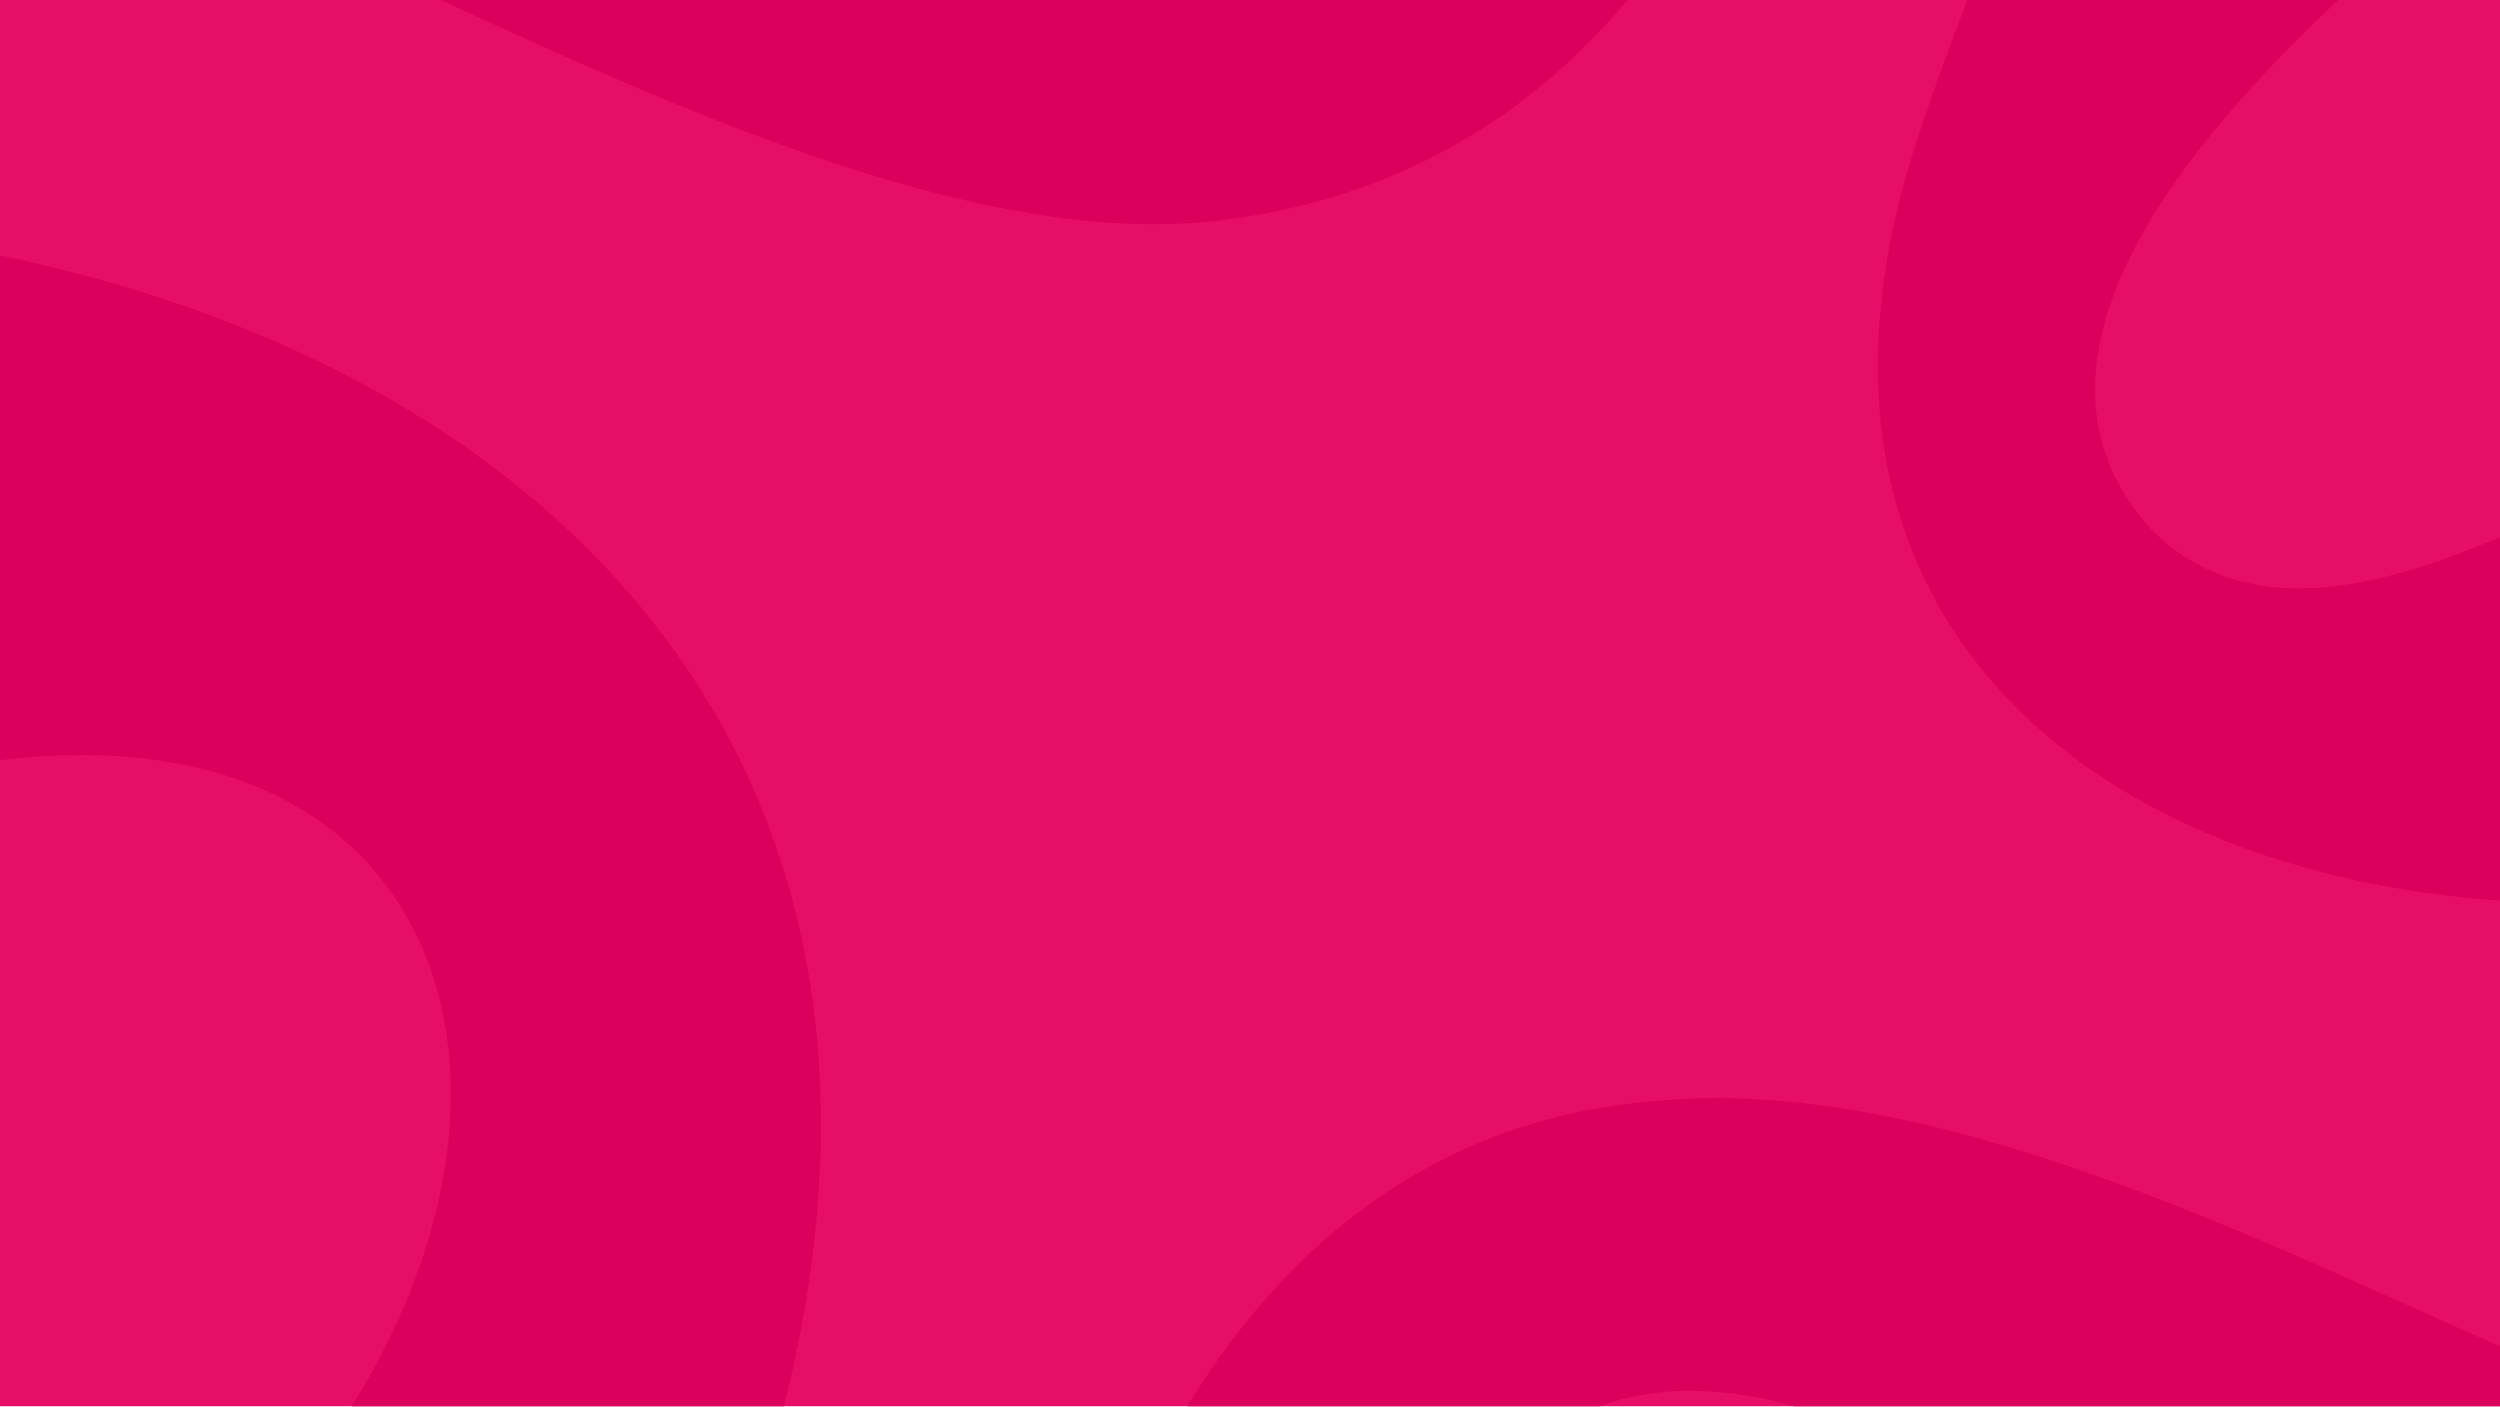
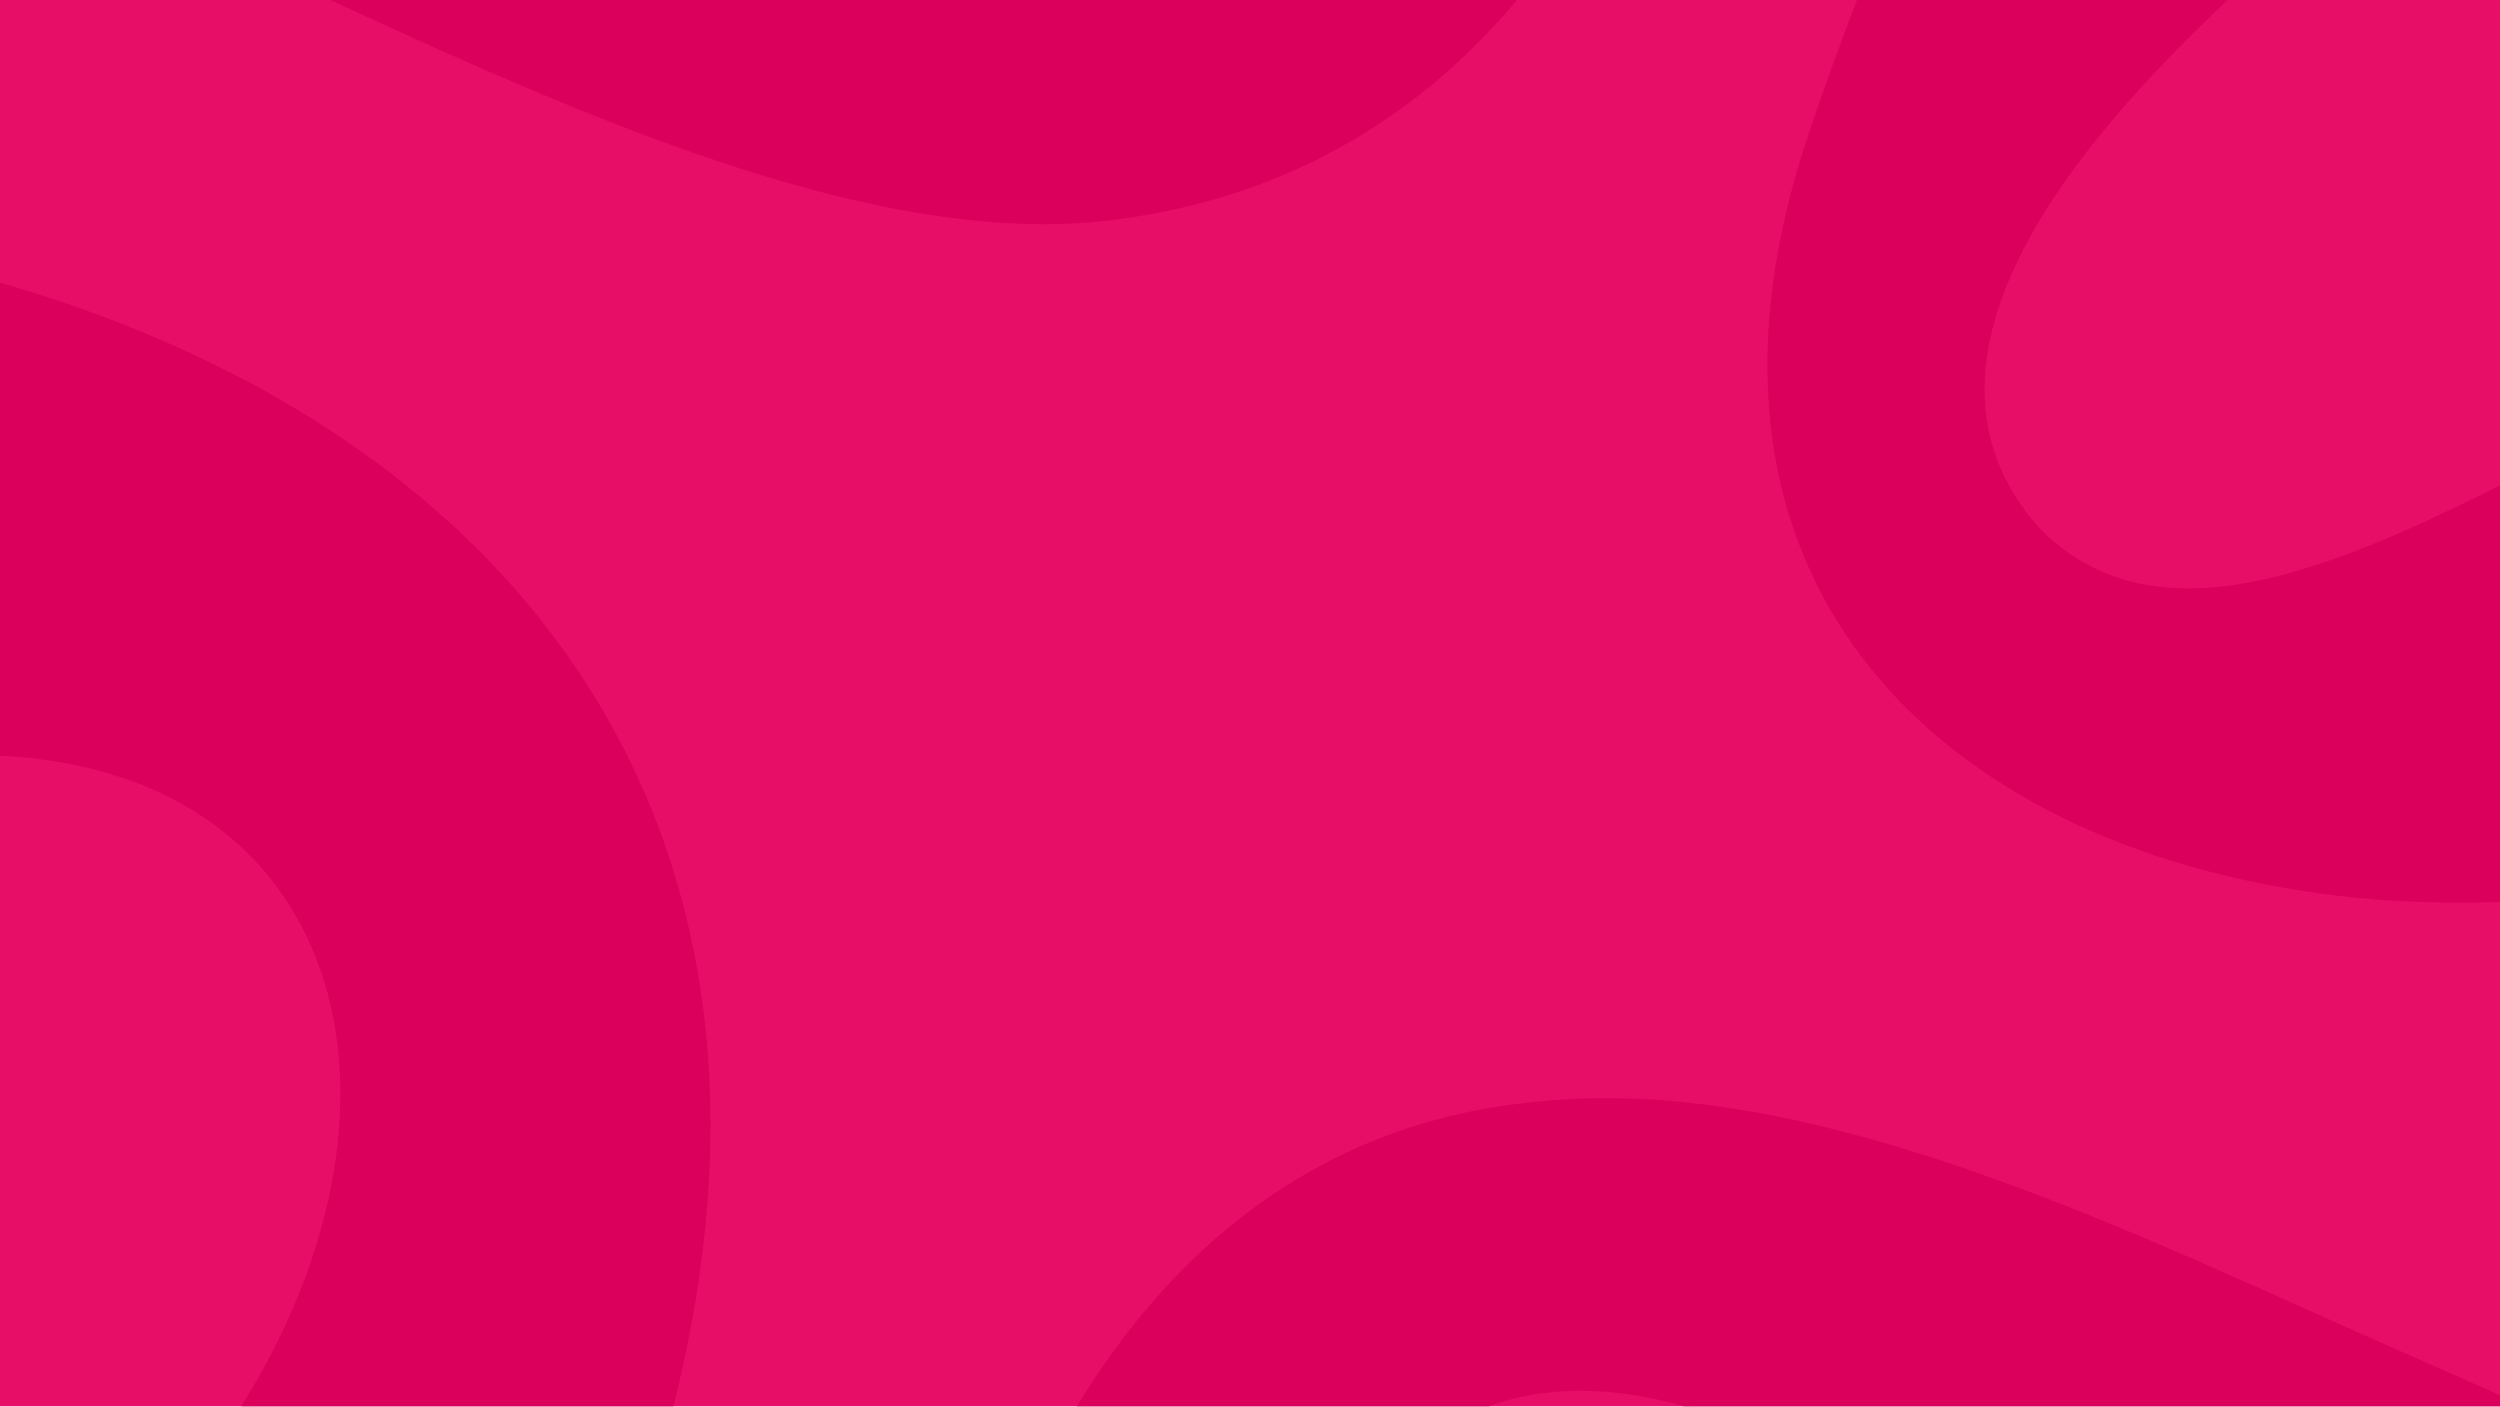
<svg xmlns="http://www.w3.org/2000/svg" width="1920" height="1080" viewBox="0 0 1920 1080">
  <clipPath id="frame">
    <rect width="1920" height="1080" />
  </clipPath>
  <rect width="1920" height="1080" fill="#E70E68" />
  <g clip-path="url(#frame)">
-     <g fill="#DB005B" transform="translate(960.000 540.000) scale(6.05985) translate(-400.0 -336.0)">
+     <g fill="#DB005B" transform="translate(960.000 540.000) scale(6.05985) translate(-414.0 -336.0)">
      <path d="M170.733 275.998C278.798 265.243 378.859 323.322 335.099 444.05C314.506 506.19 275.855 581.827 243.31 638.991C215.75 687.389 176.897 762.933 120.57 779.886C47.401 801.893 13.357 737.231 38.653 673.946C50.162 645.147 76.312 617.797 98.956 596.777C156.207 543.64 209.364 500.767 267.058 447.815C322.558 396.876 304.327 320.548 218.229 348.597C177.136 361.996 147.118 395.204 100.29 386.241C77.245 381.831 59.105 363.439 62.401 338.917C68.336 294.758 133.204 278.683 170.733 275.998Z" />
      <path d="M450.382 386.525C486.54 382.591 528.879 404.694 561.903 419.06C613.821 441.642 719.681 495.692 751.619 545.435C773.16 578.987 758.736 620.992 723.868 629.865C680.288 637.375 652.573 611.747 625.142 583.886C583.067 541.158 542.425 487.894 502.946 446.124C459.708 404.54 411.899 421.557 428.008 479.843C437.434 513.92 476.519 553.502 451.17 590.608C432.96 617.264 400.896 603.783 387.05 579.1C355.646 523.118 368.986 393.785 450.369 386.525H450.382Z" />
      <path d="M395.401 274.91C359.243 278.844 311.02 252.439 277.995 238.073C226.078 215.492 127.572 164.107 98.42 118.689C76.878 85.137 82.589 39.08 126.17 31.57C169.75 24.06 197.412 51.524 223.829 78.356C263.853 119.008 305.44 175.986 347.904 218.444C381.523 254.744 436.591 242.313 420.482 184.027C411.056 149.95 369.615 104.535 398.068 68.676C418.857 42.481 447.41 59.266 459.706 83.196C490.656 143.426 480.25 265.499 395.414 274.91L395.401 274.91Z" />
      <path d="M513.867 313.624C513.866 313.622 513.869 313.62 513.87 313.622C537.558 338.301 582.265 297.03 606.997 294.547C624.974 292.744 647.013 299.901 646.488 321.974C646.488 358.004 581.094 363.359 554.43 360.693C502.932 355.544 465.718 321.759 484.522 264.702C500.282 216.871 551.389 106.373 589.653 75.139C630.502 41.788 679.136 67.034 663.298 119.505C651.501 158.567 571.718 215.383 539.267 245.611C522.147 261.559 494.137 291.042 513.863 313.626C513.865 313.628 513.868 313.626 513.867 313.624Z" />
    </g>
  </g>
</svg>
